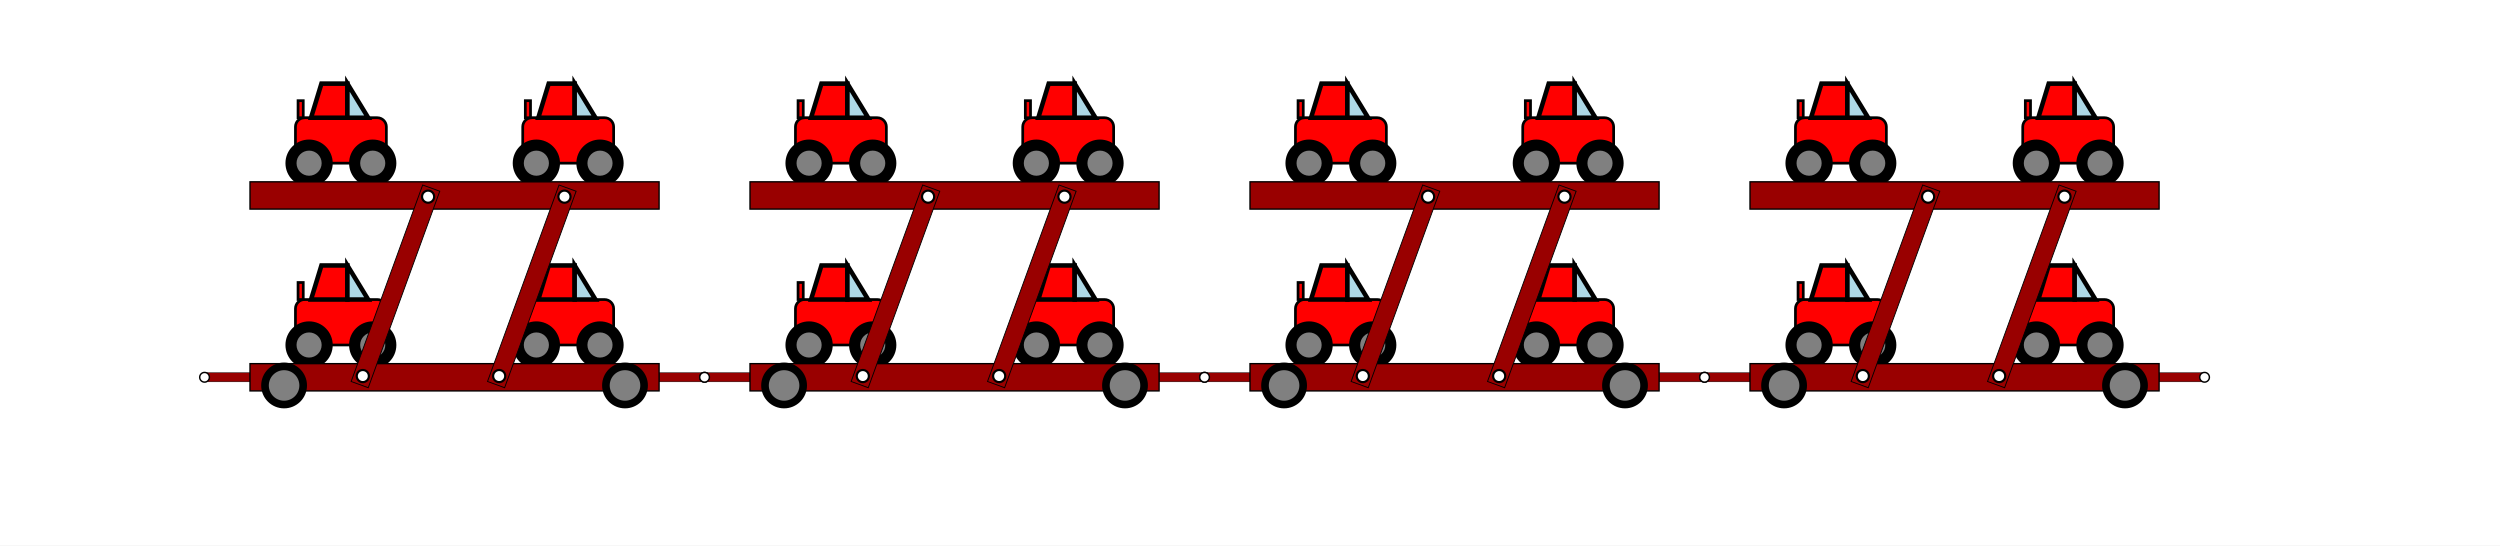
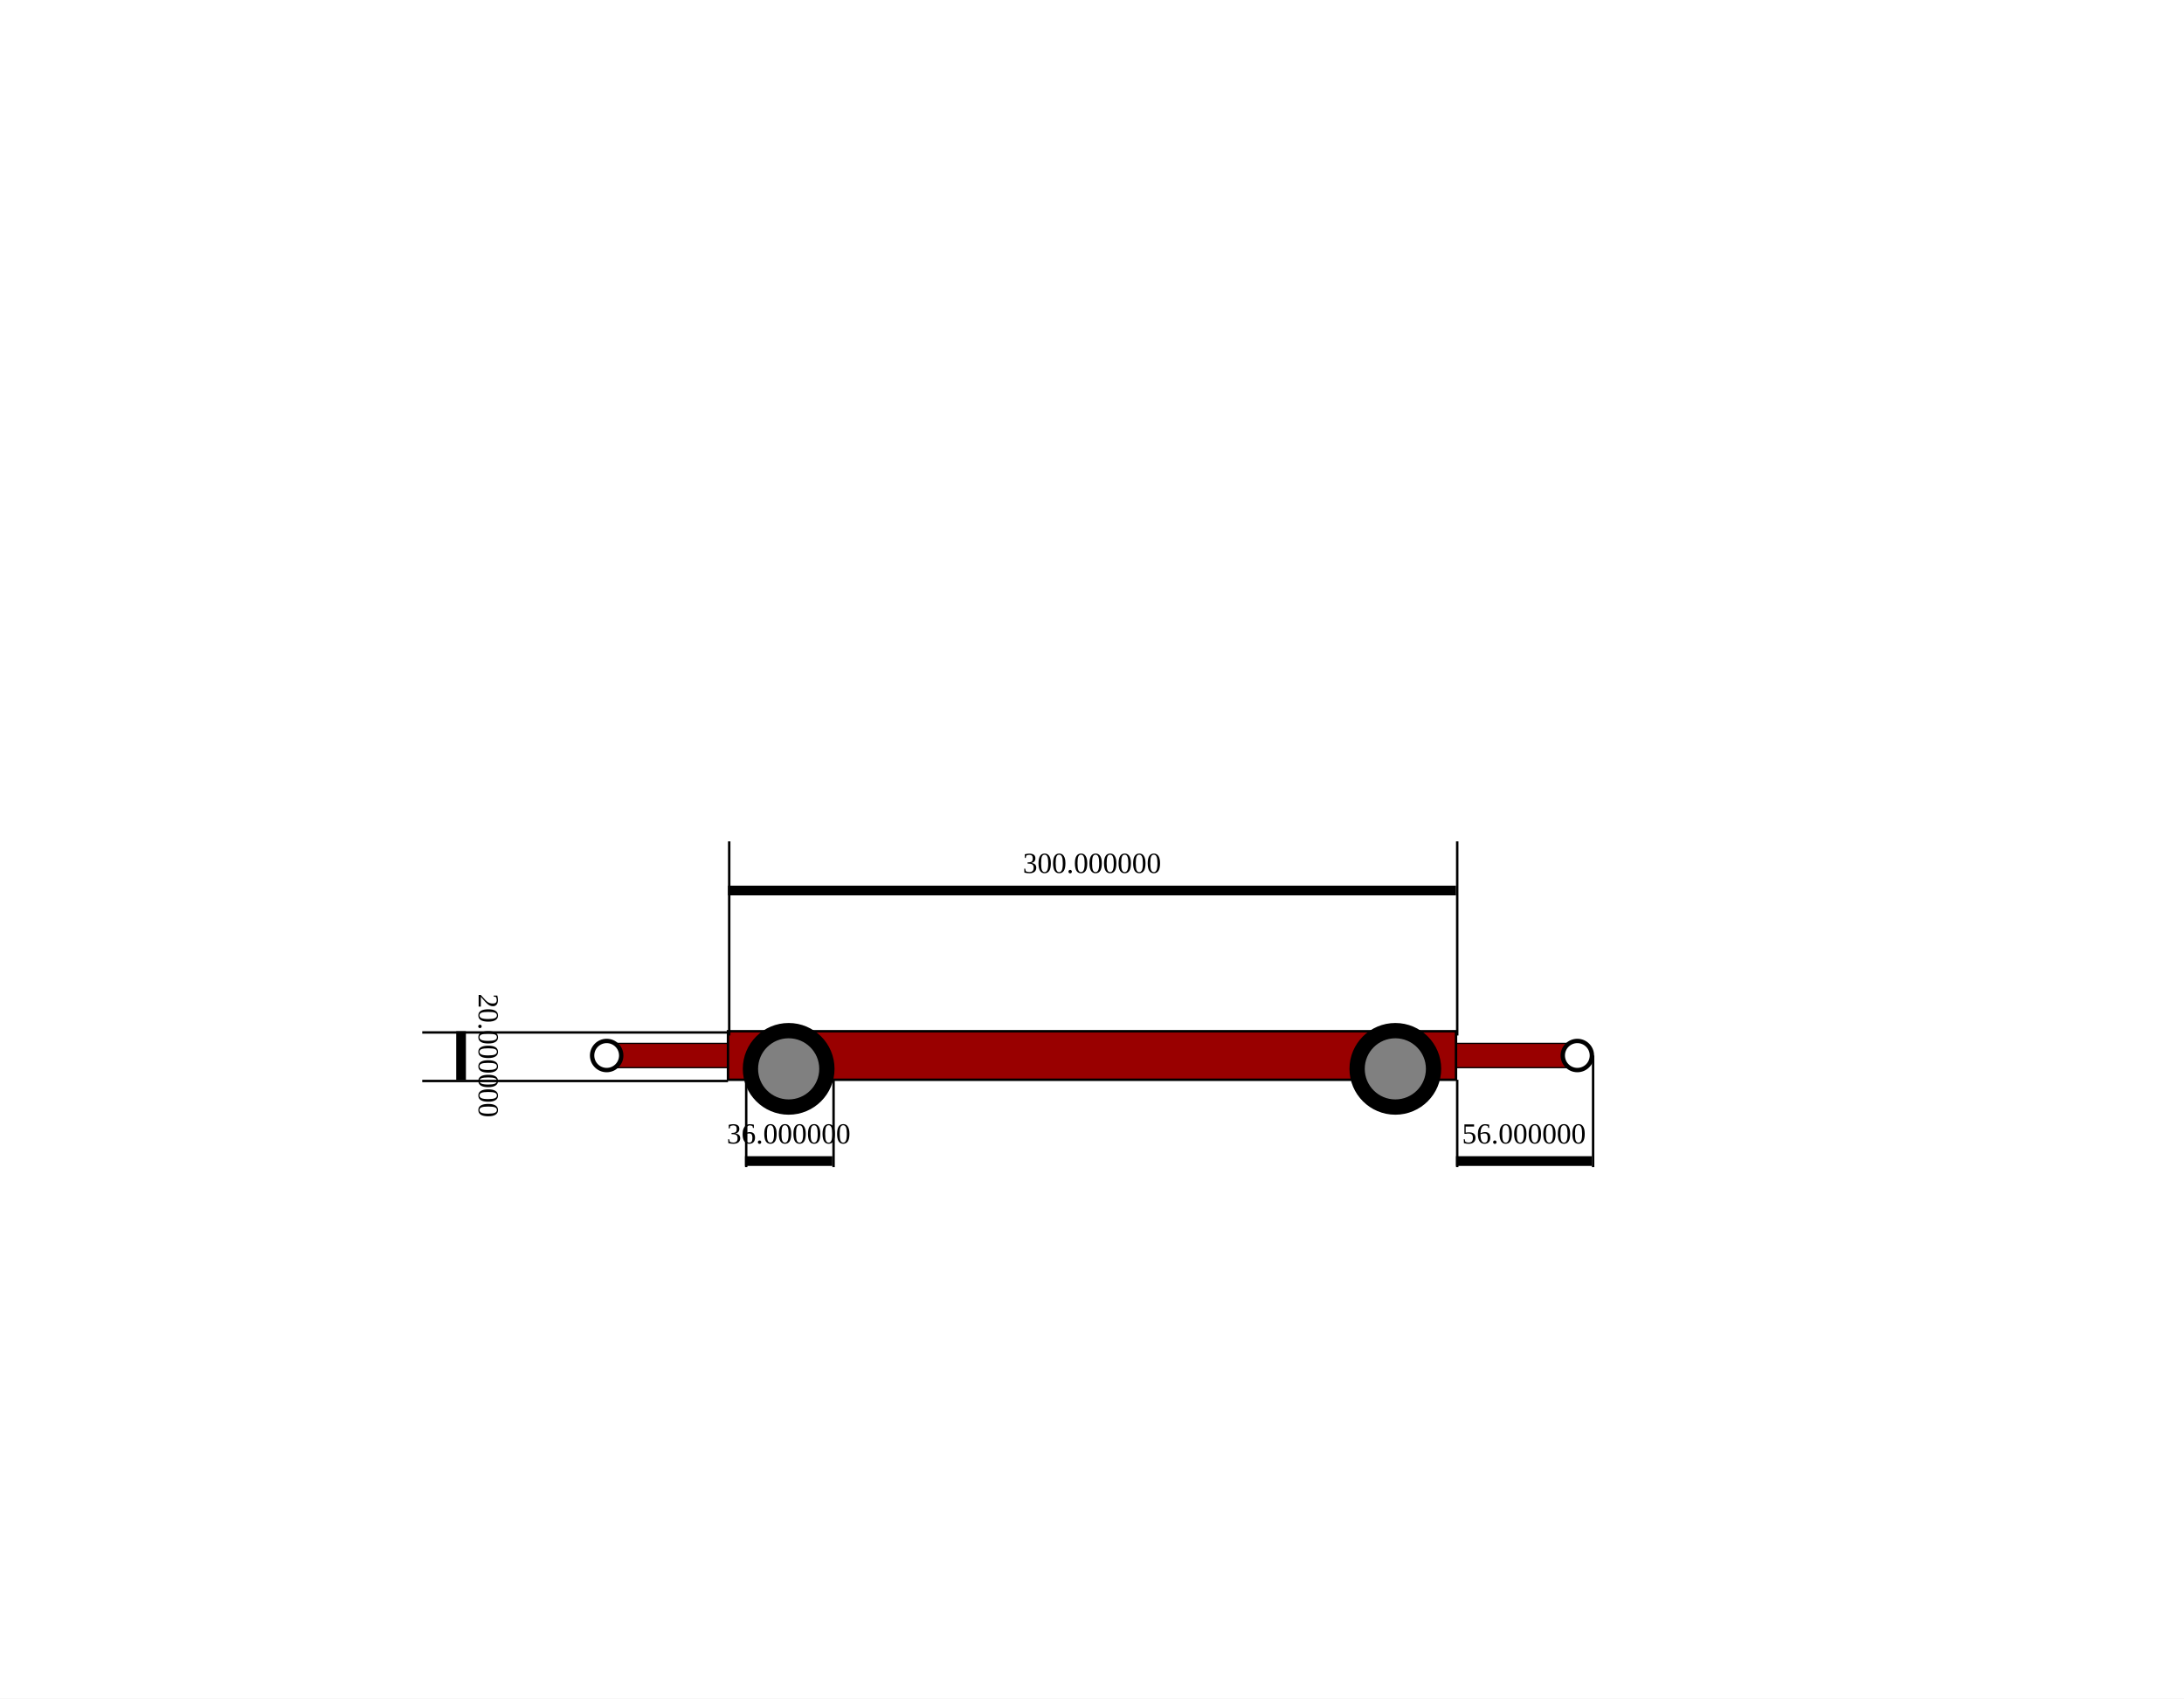
- <svg xmlns="http://www.w3.org/2000/svg" width="2750 " height="600">
-   <rect x="0" y="0" width="2750" height="600" style="stroke-width:0.0; stroke:" fill="white" />
-   <rect x="325" y="329.5" rx="10" ry="10" width="100" height="50" style="stroke-width:3;stroke:rgb(0,0,0)" fill="red" />
-   <circle cx="340" cy="379.5" r="24.5" stroke="black" stroke-width="3" fill="black" />
-   <circle cx="340" cy="379.5" r="15.312" stroke="black" stroke-width="3" fill="gray" />
-   <circle cx="410" cy="379.5" r="24.5" stroke="black" stroke-width="3" fill="black" />
-   <circle cx="410" cy="379.5" r="15.312" stroke="black" stroke-width="3" fill="gray" />
-   <polygon points="342.143,329.5 353.571,292 382.143,292 382.143,329.5 342.143,329.5" style="fill:red;stroke:black;stroke-width:5" />
-   <polygon points="382.143,292 405,329.5 382.143,329.5" style="fill:lightblue;stroke:black;stroke-width:5" />
-   <rect x="327.857" y="310.75" width="5.714" height="18.75" style="stroke-width:3;stroke:rgb(0,0,0)" fill="red" />
-   <rect x="575" y="329.5" rx="10" ry="10" width="100" height="50" style="stroke-width:3;stroke:rgb(0,0,0)" fill="red" />
-   <circle cx="590" cy="379.5" r="24.5" stroke="black" stroke-width="3" fill="black" />
-   <circle cx="590" cy="379.5" r="15.312" stroke="black" stroke-width="3" fill="gray" />
-   <circle cx="660" cy="379.5" r="24.5" stroke="black" stroke-width="3" fill="black" />
-   <circle cx="660" cy="379.5" r="15.312" stroke="black" stroke-width="3" fill="gray" />
-   <polygon points="592.143,329.5 603.571,292 632.143,292 632.143,329.5 592.143,329.5" style="fill:red;stroke:black;stroke-width:5" />
-   <polygon points="632.143,292 655,329.5 632.143,329.5" style="fill:lightblue;stroke:black;stroke-width:5" />
-   <rect x="577.857" y="310.75" width="5.714" height="18.75" style="stroke-width:3;stroke:rgb(0,0,0)" fill="red" />
-   <rect x="875" y="329.5" rx="10" ry="10" width="100" height="50" style="stroke-width:3;stroke:rgb(0,0,0)" fill="red" />
-   <circle cx="890" cy="379.5" r="24.5" stroke="black" stroke-width="3" fill="black" />
-   <circle cx="890" cy="379.5" r="15.312" stroke="black" stroke-width="3" fill="gray" />
-   <circle cx="960" cy="379.5" r="24.5" stroke="black" stroke-width="3" fill="black" />
-   <circle cx="960" cy="379.5" r="15.312" stroke="black" stroke-width="3" fill="gray" />
-   <polygon points="892.143,329.5 903.571,292 932.143,292 932.143,329.5 892.143,329.5" style="fill:red;stroke:black;stroke-width:5" />
-   <polygon points="932.143,292 955,329.5 932.143,329.5" style="fill:lightblue;stroke:black;stroke-width:5" />
-   <rect x="877.857" y="310.75" width="5.714" height="18.75" style="stroke-width:3;stroke:rgb(0,0,0)" fill="red" />
-   <rect x="1125" y="329.5" rx="10" ry="10" width="100" height="50" style="stroke-width:3;stroke:rgb(0,0,0)" fill="red" />
-   <circle cx="1140" cy="379.5" r="24.5" stroke="black" stroke-width="3" fill="black" />
-   <circle cx="1140" cy="379.5" r="15.312" stroke="black" stroke-width="3" fill="gray" />
-   <circle cx="1210" cy="379.5" r="24.5" stroke="black" stroke-width="3" fill="black" />
-   <circle cx="1210" cy="379.5" r="15.312" stroke="black" stroke-width="3" fill="gray" />
-   <polygon points="1142.143,329.5 1153.571,292 1182.143,292 1182.143,329.5 1142.143,329.5" style="fill:red;stroke:black;stroke-width:5" />
-   <polygon points="1182.143,292 1205,329.5 1182.143,329.5" style="fill:lightblue;stroke:black;stroke-width:5" />
-   <rect x="1127.857" y="310.75" width="5.714" height="18.75" style="stroke-width:3;stroke:rgb(0,0,0)" fill="red" />
-   <rect x="1425" y="329.5" rx="10" ry="10" width="100" height="50" style="stroke-width:3;stroke:rgb(0,0,0)" fill="red" />
-   <circle cx="1440" cy="379.5" r="24.5" stroke="black" stroke-width="3" fill="black" />
-   <circle cx="1440" cy="379.5" r="15.312" stroke="black" stroke-width="3" fill="gray" />
-   <circle cx="1510" cy="379.5" r="24.5" stroke="black" stroke-width="3" fill="black" />
-   <circle cx="1510" cy="379.5" r="15.312" stroke="black" stroke-width="3" fill="gray" />
-   <polygon points="1442.143,329.5 1453.571,292 1482.143,292 1482.143,329.5 1442.143,329.5" style="fill:red;stroke:black;stroke-width:5" />
-   <polygon points="1482.143,292 1505,329.5 1482.143,329.5" style="fill:lightblue;stroke:black;stroke-width:5" />
-   <rect x="1427.857" y="310.75" width="5.714" height="18.75" style="stroke-width:3;stroke:rgb(0,0,0)" fill="red" />
-   <rect x="1675" y="329.5" rx="10" ry="10" width="100" height="50" style="stroke-width:3;stroke:rgb(0,0,0)" fill="red" />
-   <circle cx="1690" cy="379.5" r="24.5" stroke="black" stroke-width="3" fill="black" />
-   <circle cx="1690" cy="379.5" r="15.312" stroke="black" stroke-width="3" fill="gray" />
-   <circle cx="1760" cy="379.5" r="24.5" stroke="black" stroke-width="3" fill="black" />
-   <circle cx="1760" cy="379.5" r="15.312" stroke="black" stroke-width="3" fill="gray" />
-   <polygon points="1692.143,329.5 1703.571,292 1732.143,292 1732.143,329.5 1692.143,329.5" style="fill:red;stroke:black;stroke-width:5" />
-   <polygon points="1732.143,292 1755,329.5 1732.143,329.5" style="fill:lightblue;stroke:black;stroke-width:5" />
-   <rect x="1677.857" y="310.75" width="5.714" height="18.75" style="stroke-width:3;stroke:rgb(0,0,0)" fill="red" />
-   <rect x="1975" y="329.5" rx="10" ry="10" width="100" height="50" style="stroke-width:3;stroke:rgb(0,0,0)" fill="red" />
-   <circle cx="1990" cy="379.5" r="24.5" stroke="black" stroke-width="3" fill="black" />
-   <circle cx="1990" cy="379.5" r="15.312" stroke="black" stroke-width="3" fill="gray" />
-   <circle cx="2060" cy="379.5" r="24.5" stroke="black" stroke-width="3" fill="black" />
-   <circle cx="2060" cy="379.5" r="15.312" stroke="black" stroke-width="3" fill="gray" />
-   <polygon points="1992.143,329.5 2003.571,292 2032.143,292 2032.143,329.5 1992.143,329.5" style="fill:red;stroke:black;stroke-width:5" />
-   <polygon points="2032.143,292 2055,329.5 2032.143,329.5" style="fill:lightblue;stroke:black;stroke-width:5" />
-   <rect x="1977.857" y="310.75" width="5.714" height="18.75" style="stroke-width:3;stroke:rgb(0,0,0)" fill="red" />
-   <rect x="2225" y="329.5" rx="10" ry="10" width="100" height="50" style="stroke-width:3;stroke:rgb(0,0,0)" fill="red" />
-   <circle cx="2240" cy="379.5" r="24.5" stroke="black" stroke-width="3" fill="black" />
-   <circle cx="2240" cy="379.5" r="15.312" stroke="black" stroke-width="3" fill="gray" />
-   <circle cx="2310" cy="379.5" r="24.5" stroke="black" stroke-width="3" fill="black" />
-   <circle cx="2310" cy="379.5" r="15.312" stroke="black" stroke-width="3" fill="gray" />
-   <polygon points="2242.143,329.5 2253.572,292 2282.143,292 2282.143,329.5 2242.143,329.5" style="fill:red;stroke:black;stroke-width:5" />
-   <polygon points="2282.143,292 2305,329.5 2282.143,329.5" style="fill:lightblue;stroke:black;stroke-width:5" />
-   <rect x="2227.857" y="310.75" width="5.714" height="18.75" style="stroke-width:3;stroke:rgb(0,0,0)" fill="red" />
-   <rect x="325" y="129.5" rx="10" ry="10" width="100" height="50" style="stroke-width:3;stroke:rgb(0,0,0)" fill="red" />
-   <circle cx="340" cy="179.5" r="24.5" stroke="black" stroke-width="3" fill="black" />
-   <circle cx="340" cy="179.5" r="15.312" stroke="black" stroke-width="3" fill="gray" />
-   <circle cx="410" cy="179.5" r="24.5" stroke="black" stroke-width="3" fill="black" />
-   <circle cx="410" cy="179.5" r="15.312" stroke="black" stroke-width="3" fill="gray" />
-   <polygon points="342.143,129.5 353.571,92 382.143,92 382.143,129.5 342.143,129.5" style="fill:red;stroke:black;stroke-width:5" />
-   <polygon points="382.143,92 405,129.5 382.143,129.5" style="fill:lightblue;stroke:black;stroke-width:5" />
-   <rect x="327.857" y="110.75" width="5.714" height="18.75" style="stroke-width:3;stroke:rgb(0,0,0)" fill="red" />
-   <rect x="575" y="129.5" rx="10" ry="10" width="100" height="50" style="stroke-width:3;stroke:rgb(0,0,0)" fill="red" />
-   <circle cx="590" cy="179.5" r="24.5" stroke="black" stroke-width="3" fill="black" />
-   <circle cx="590" cy="179.5" r="15.312" stroke="black" stroke-width="3" fill="gray" />
-   <circle cx="660" cy="179.5" r="24.5" stroke="black" stroke-width="3" fill="black" />
-   <circle cx="660" cy="179.5" r="15.312" stroke="black" stroke-width="3" fill="gray" />
-   <polygon points="592.143,129.5 603.571,92 632.143,92 632.143,129.5 592.143,129.5" style="fill:red;stroke:black;stroke-width:5" />
-   <polygon points="632.143,92 655,129.5 632.143,129.5" style="fill:lightblue;stroke:black;stroke-width:5" />
-   <rect x="577.857" y="110.75" width="5.714" height="18.75" style="stroke-width:3;stroke:rgb(0,0,0)" fill="red" />
-   <rect x="875" y="129.5" rx="10" ry="10" width="100" height="50" style="stroke-width:3;stroke:rgb(0,0,0)" fill="red" />
-   <circle cx="890" cy="179.5" r="24.5" stroke="black" stroke-width="3" fill="black" />
-   <circle cx="890" cy="179.5" r="15.312" stroke="black" stroke-width="3" fill="gray" />
-   <circle cx="960" cy="179.5" r="24.5" stroke="black" stroke-width="3" fill="black" />
-   <circle cx="960" cy="179.5" r="15.312" stroke="black" stroke-width="3" fill="gray" />
-   <polygon points="892.143,129.5 903.571,92 932.143,92 932.143,129.5 892.143,129.5" style="fill:red;stroke:black;stroke-width:5" />
-   <polygon points="932.143,92 955,129.5 932.143,129.5" style="fill:lightblue;stroke:black;stroke-width:5" />
-   <rect x="877.857" y="110.75" width="5.714" height="18.75" style="stroke-width:3;stroke:rgb(0,0,0)" fill="red" />
-   <rect x="1125" y="129.5" rx="10" ry="10" width="100" height="50" style="stroke-width:3;stroke:rgb(0,0,0)" fill="red" />
-   <circle cx="1140" cy="179.5" r="24.5" stroke="black" stroke-width="3" fill="black" />
-   <circle cx="1140" cy="179.5" r="15.312" stroke="black" stroke-width="3" fill="gray" />
-   <circle cx="1210" cy="179.5" r="24.5" stroke="black" stroke-width="3" fill="black" />
-   <circle cx="1210" cy="179.5" r="15.312" stroke="black" stroke-width="3" fill="gray" />
-   <polygon points="1142.143,129.5 1153.571,92 1182.143,92 1182.143,129.5 1142.143,129.5" style="fill:red;stroke:black;stroke-width:5" />
-   <polygon points="1182.143,92 1205,129.5 1182.143,129.5" style="fill:lightblue;stroke:black;stroke-width:5" />
-   <rect x="1127.857" y="110.75" width="5.714" height="18.75" style="stroke-width:3;stroke:rgb(0,0,0)" fill="red" />
-   <rect x="1425" y="129.5" rx="10" ry="10" width="100" height="50" style="stroke-width:3;stroke:rgb(0,0,0)" fill="red" />
-   <circle cx="1440" cy="179.5" r="24.5" stroke="black" stroke-width="3" fill="black" />
-   <circle cx="1440" cy="179.5" r="15.312" stroke="black" stroke-width="3" fill="gray" />
-   <circle cx="1510" cy="179.5" r="24.5" stroke="black" stroke-width="3" fill="black" />
-   <circle cx="1510" cy="179.5" r="15.312" stroke="black" stroke-width="3" fill="gray" />
-   <polygon points="1442.143,129.5 1453.571,92 1482.143,92 1482.143,129.5 1442.143,129.5" style="fill:red;stroke:black;stroke-width:5" />
-   <polygon points="1482.143,92 1505,129.5 1482.143,129.5" style="fill:lightblue;stroke:black;stroke-width:5" />
-   <rect x="1427.857" y="110.75" width="5.714" height="18.75" style="stroke-width:3;stroke:rgb(0,0,0)" fill="red" />
-   <rect x="1675" y="129.5" rx="10" ry="10" width="100" height="50" style="stroke-width:3;stroke:rgb(0,0,0)" fill="red" />
-   <circle cx="1690" cy="179.5" r="24.5" stroke="black" stroke-width="3" fill="black" />
-   <circle cx="1690" cy="179.5" r="15.312" stroke="black" stroke-width="3" fill="gray" />
-   <circle cx="1760" cy="179.5" r="24.5" stroke="black" stroke-width="3" fill="black" />
-   <circle cx="1760" cy="179.5" r="15.312" stroke="black" stroke-width="3" fill="gray" />
-   <polygon points="1692.143,129.5 1703.571,92 1732.143,92 1732.143,129.5 1692.143,129.5" style="fill:red;stroke:black;stroke-width:5" />
-   <polygon points="1732.143,92 1755,129.5 1732.143,129.5" style="fill:lightblue;stroke:black;stroke-width:5" />
-   <rect x="1677.857" y="110.75" width="5.714" height="18.75" style="stroke-width:3;stroke:rgb(0,0,0)" fill="red" />
-   <rect x="1975" y="129.5" rx="10" ry="10" width="100" height="50" style="stroke-width:3;stroke:rgb(0,0,0)" fill="red" />
-   <circle cx="1990" cy="179.5" r="24.5" stroke="black" stroke-width="3" fill="black" />
-   <circle cx="1990" cy="179.5" r="15.312" stroke="black" stroke-width="3" fill="gray" />
-   <circle cx="2060" cy="179.5" r="24.5" stroke="black" stroke-width="3" fill="black" />
-   <circle cx="2060" cy="179.5" r="15.312" stroke="black" stroke-width="3" fill="gray" />
-   <polygon points="1992.143,129.5 2003.571,92 2032.143,92 2032.143,129.5 1992.143,129.5" style="fill:red;stroke:black;stroke-width:5" />
-   <polygon points="2032.143,92 2055,129.5 2032.143,129.5" style="fill:lightblue;stroke:black;stroke-width:5" />
-   <rect x="1977.857" y="110.75" width="5.714" height="18.75" style="stroke-width:3;stroke:rgb(0,0,0)" fill="red" />
-   <rect x="2225" y="129.5" rx="10" ry="10" width="100" height="50" style="stroke-width:3;stroke:rgb(0,0,0)" fill="red" />
-   <circle cx="2240" cy="179.5" r="24.5" stroke="black" stroke-width="3" fill="black" />
-   <circle cx="2240" cy="179.5" r="15.312" stroke="black" stroke-width="3" fill="gray" />
-   <circle cx="2310" cy="179.5" r="24.5" stroke="black" stroke-width="3" fill="black" />
-   <circle cx="2310" cy="179.5" r="15.312" stroke="black" stroke-width="3" fill="gray" />
-   <polygon points="2242.143,129.5 2253.572,92 2282.143,92 2282.143,129.5 2242.143,129.5" style="fill:red;stroke:black;stroke-width:5" />
-   <polygon points="2282.143,92 2305,129.5 2282.143,129.5" style="fill:lightblue;stroke:black;stroke-width:5" />
-   <rect x="2227.857" y="110.75" width="5.714" height="18.75" style="stroke-width:3;stroke:rgb(0,0,0)" fill="red" />
-   <rect x="225" y="410" width="50" height="10" style="stroke-width:0.5; stroke:black" fill="#990000" />
-   <circle cx="225" cy="415" r="5.333" stroke="black" stroke-width="1.6" fill="white" />
-   <rect x="725" y="410" width="50" height="10" style="stroke-width:0.5; stroke:black" fill="#990000" />
-   <circle cx="775" cy="415" r="5.333" stroke="black" stroke-width="1.6" fill="white" />
-   <rect x="275" y="400" width="450" height="30" style="stroke-width:1.5; stroke:black" fill="#990000" />
-   <circle cx="687.5" cy="424" r="24" stroke="black" stroke-width="2.4" fill="black" />
-   <circle cx="687.5" cy="424" r="18" stroke="black" stroke-width="2.4" fill="gray" />
-   <circle cx="312.5" cy="424" r="24" stroke="black" stroke-width="2.4" fill="black" />
-   <circle cx="312.5" cy="424" r="18" stroke="black" stroke-width="2.4" fill="gray" />
-   <rect x="275" y="200" width="450" height="30" style="stroke-width:1.5; stroke:black" fill="#990000" />
-   <g transform="rotate(20,435,315)">
-     <rect x="425" y="200" width="20" height="230" style="stroke-width:1; stroke:black" fill="#990000" />
-     <circle cx="435" cy="420" r="6.667" stroke="black" stroke-width="2.4" fill="white" />
-     <circle cx="435" cy="210" r="6.667" stroke="black" stroke-width="2.4" fill="white" />
-   </g>
-   <g transform="rotate(20,585,315)">
-     <rect x="575" y="200" width="20" height="230" style="stroke-width:1; stroke:black" fill="#990000" />
-     <circle cx="585" cy="420" r="6.667" stroke="black" stroke-width="2.4" fill="white" />
-     <circle cx="585" cy="210" r="6.667" stroke="black" stroke-width="2.4" fill="white" />
-   </g>
-   <rect x="775" y="410" width="50" height="10" style="stroke-width:0.5; stroke:black" fill="#990000" />
-   <circle cx="775" cy="415" r="5.333" stroke="black" stroke-width="1.6" fill="white" />
-   <rect x="1275" y="410" width="50" height="10" style="stroke-width:0.5; stroke:black" fill="#990000" />
-   <circle cx="1325" cy="415" r="5.333" stroke="black" stroke-width="1.6" fill="white" />
-   <rect x="825" y="400" width="450" height="30" style="stroke-width:1.5; stroke:black" fill="#990000" />
-   <circle cx="1237.5" cy="424" r="24" stroke="black" stroke-width="2.4" fill="black" />
-   <circle cx="1237.5" cy="424" r="18" stroke="black" stroke-width="2.4" fill="gray" />
-   <circle cx="862.5" cy="424" r="24" stroke="black" stroke-width="2.4" fill="black" />
-   <circle cx="862.5" cy="424" r="18" stroke="black" stroke-width="2.4" fill="gray" />
-   <rect x="825" y="200" width="450" height="30" style="stroke-width:1.5; stroke:black" fill="#990000" />
-   <g transform="rotate(20,985,315)">
-     <rect x="975" y="200" width="20" height="230" style="stroke-width:1; stroke:black" fill="#990000" />
-     <circle cx="985" cy="420" r="6.667" stroke="black" stroke-width="2.4" fill="white" />
-     <circle cx="985" cy="210" r="6.667" stroke="black" stroke-width="2.4" fill="white" />
-   </g>
-   <g transform="rotate(20,1135,315)">
-     <rect x="1125" y="200" width="20" height="230" style="stroke-width:1; stroke:black" fill="#990000" />
-     <circle cx="1135" cy="420" r="6.667" stroke="black" stroke-width="2.4" fill="white" />
-     <circle cx="1135" cy="210" r="6.667" stroke="black" stroke-width="2.4" fill="white" />
-   </g>
-   <rect x="1325" y="410" width="50" height="10" style="stroke-width:0.5; stroke:black" fill="#990000" />
-   <circle cx="1325" cy="415" r="5.333" stroke="black" stroke-width="1.6" fill="white" />
-   <rect x="1825" y="410" width="50" height="10" style="stroke-width:0.5; stroke:black" fill="#990000" />
-   <circle cx="1875" cy="415" r="5.333" stroke="black" stroke-width="1.6" fill="white" />
-   <rect x="1375" y="400" width="450" height="30" style="stroke-width:1.5; stroke:black" fill="#990000" />
-   <circle cx="1787.5" cy="424" r="24" stroke="black" stroke-width="2.4" fill="black" />
-   <circle cx="1787.5" cy="424" r="18" stroke="black" stroke-width="2.4" fill="gray" />
-   <circle cx="1412.5" cy="424" r="24" stroke="black" stroke-width="2.4" fill="black" />
-   <circle cx="1412.5" cy="424" r="18" stroke="black" stroke-width="2.4" fill="gray" />
-   <rect x="1375" y="200" width="450" height="30" style="stroke-width:1.5; stroke:black" fill="#990000" />
-   <g transform="rotate(20,1535,315)">
-     <rect x="1525" y="200" width="20" height="230" style="stroke-width:1; stroke:black" fill="#990000" />
-     <circle cx="1535" cy="420" r="6.667" stroke="black" stroke-width="2.4" fill="white" />
-     <circle cx="1535" cy="210" r="6.667" stroke="black" stroke-width="2.4" fill="white" />
-   </g>
-   <g transform="rotate(20,1685,315)">
-     <rect x="1675" y="200" width="20" height="230" style="stroke-width:1; stroke:black" fill="#990000" />
-     <circle cx="1685" cy="420" r="6.667" stroke="black" stroke-width="2.4" fill="white" />
-     <circle cx="1685" cy="210" r="6.667" stroke="black" stroke-width="2.4" fill="white" />
-   </g>
-   <rect x="1875" y="410" width="50" height="10" style="stroke-width:0.5; stroke:black" fill="#990000" />
-   <circle cx="1875" cy="415" r="5.333" stroke="black" stroke-width="1.6" fill="white" />
-   <rect x="2375" y="410" width="50" height="10" style="stroke-width:0.5; stroke:black" fill="#990000" />
-   <circle cx="2425" cy="415" r="5.333" stroke="black" stroke-width="1.6" fill="white" />
-   <rect x="1925" y="400" width="450" height="30" style="stroke-width:1.5; stroke:black" fill="#990000" />
-   <circle cx="2337.5" cy="424" r="24" stroke="black" stroke-width="2.4" fill="black" />
-   <circle cx="2337.5" cy="424" r="18" stroke="black" stroke-width="2.4" fill="gray" />
-   <circle cx="1962.5" cy="424" r="24" stroke="black" stroke-width="2.4" fill="black" />
-   <circle cx="1962.5" cy="424" r="18" stroke="black" stroke-width="2.4" fill="gray" />
-   <rect x="1925" y="200" width="450" height="30" style="stroke-width:1.5; stroke:black" fill="#990000" />
-   <g transform="rotate(20,2085,315)">
-     <rect x="2075" y="200" width="20" height="230" style="stroke-width:1; stroke:black" fill="#990000" />
-     <circle cx="2085" cy="420" r="6.667" stroke="black" stroke-width="2.4" fill="white" />
-     <circle cx="2085" cy="210" r="6.667" stroke="black" stroke-width="2.4" fill="white" />
-   </g>
-   <g transform="rotate(20,2235,315)">
-     <rect x="2225" y="200" width="20" height="230" style="stroke-width:1; stroke:black" fill="#990000" />
-     <circle cx="2235" cy="420" r="6.667" stroke="black" stroke-width="2.4" fill="white" />
-     <circle cx="2235" cy="210" r="6.667" stroke="black" stroke-width="2.4" fill="white" />
-   </g>
+ <svg xmlns="http://www.w3.org/2000/svg" width="900 " height="700">
+   <rect x="0" y="0" width="900" height="700" style="stroke-width:0.0; stroke:" fill="white" />
+   <rect x="250" y="430" width="50" height="10" style="stroke-width:0.5; stroke:black" fill="#990000" />
+   <circle cx="250" cy="435" r="6" stroke="black" stroke-width="1.8" fill="white" />
+   <rect x="600" y="430" width="50" height="10" style="stroke-width:0.5; stroke:black" fill="#990000" />
+   <circle cx="650" cy="435" r="6" stroke="black" stroke-width="1.8" fill="white" />
+   <rect x="300" y="425" width="300" height="20" style="stroke-width:1; stroke:black" fill="#990000" />
+   <circle cx="575" cy="440.5" r="18" stroke="black" stroke-width="1.8" fill="black" />
+   <circle cx="575" cy="440.5" r="13.5" stroke="black" stroke-width="1.8" fill="gray" />
+   <circle cx="325" cy="440.5" r="18" stroke="black" stroke-width="1.8" fill="black" />
+   <circle cx="325" cy="440.5" r="13.5" stroke="black" stroke-width="1.8" fill="gray" />
+   <rect x="300" y="365" width="300" height="4" style="stroke-width:0; stroke:" fill="black" />
+   <rect x="300" y="346.75" width="1" height="80" style="stroke-width:0; stroke:" fill="black" />
+   <rect x="600" y="346.75" width="1" height="80" style="stroke-width:0; stroke:" fill="black" />
+   <text x="450" y="357" fill="black" dominant-baseline="middle" text-anchor="middle" transform="rotate(0,450,367)">300.000000</text>
+   <rect x="307" y="476.5" width="36" height="4" style="stroke-width:0; stroke:" fill="black" />
+   <rect x="307" y="445" width="1" height="36" style="stroke-width:0; stroke:" fill="black" />
+   <rect x="343" y="445" width="1" height="36" style="stroke-width:0; stroke:" fill="black" />
+   <text x="325" y="468.5" fill="black" dominant-baseline="middle" text-anchor="middle" transform="rotate(0,325,478.5)">36.000000</text>
+   <rect x="600" y="476.5" width="56" height="4" style="stroke-width:0; stroke:" fill="black" />
+   <rect x="600" y="445" width="1" height="36" style="stroke-width:0; stroke:" fill="black" />
+   <rect x="656" y="435" width="1" height="46" style="stroke-width:0; stroke:" fill="black" />
+   <text x="628" y="468.5" fill="black" dominant-baseline="middle" text-anchor="middle" transform="rotate(0,628,478.5)">56.000000</text>
+   <rect x="188" y="425" width="4" height="20" style="stroke-width:0; stroke:" fill="black" />
+   <rect x="174" y="425" width="126" height="1" style="stroke-width:0; stroke:" fill="black" />
+   <rect x="174" y="445" width="126" height="1" style="stroke-width:0; stroke:" fill="black" />
+   <text x="190" y="425" fill="black" dominant-baseline="middle" text-anchor="middle" transform="rotate(90,190,435)">20.000000</text>
</svg>
